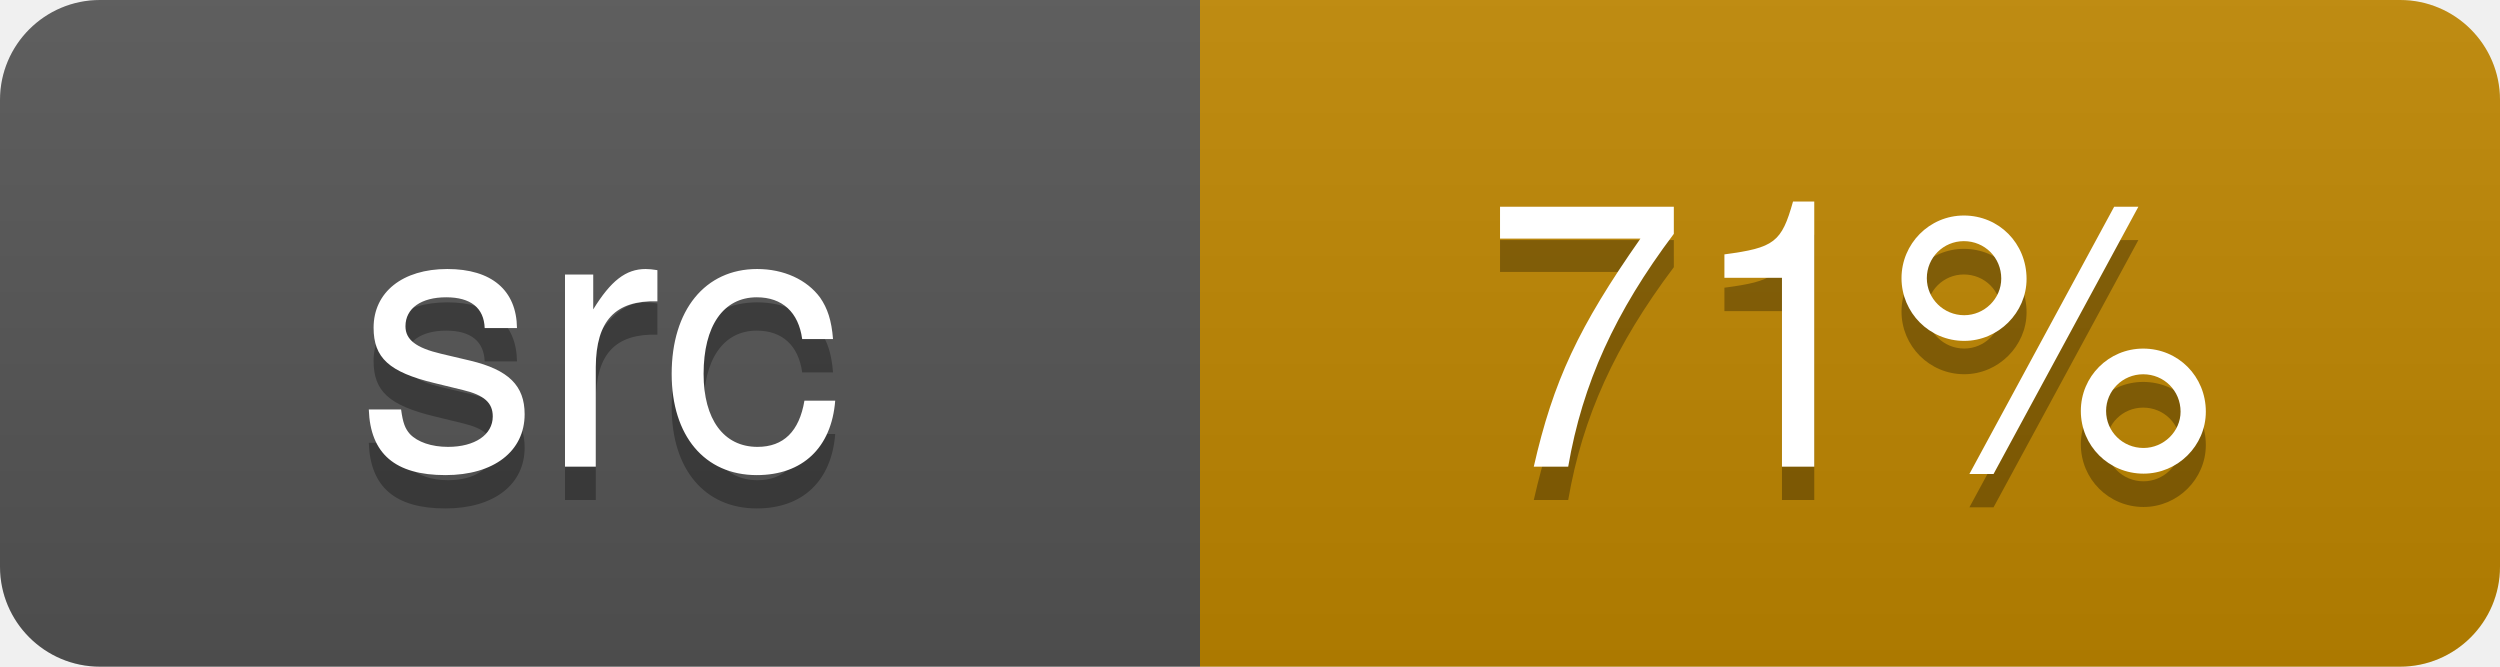
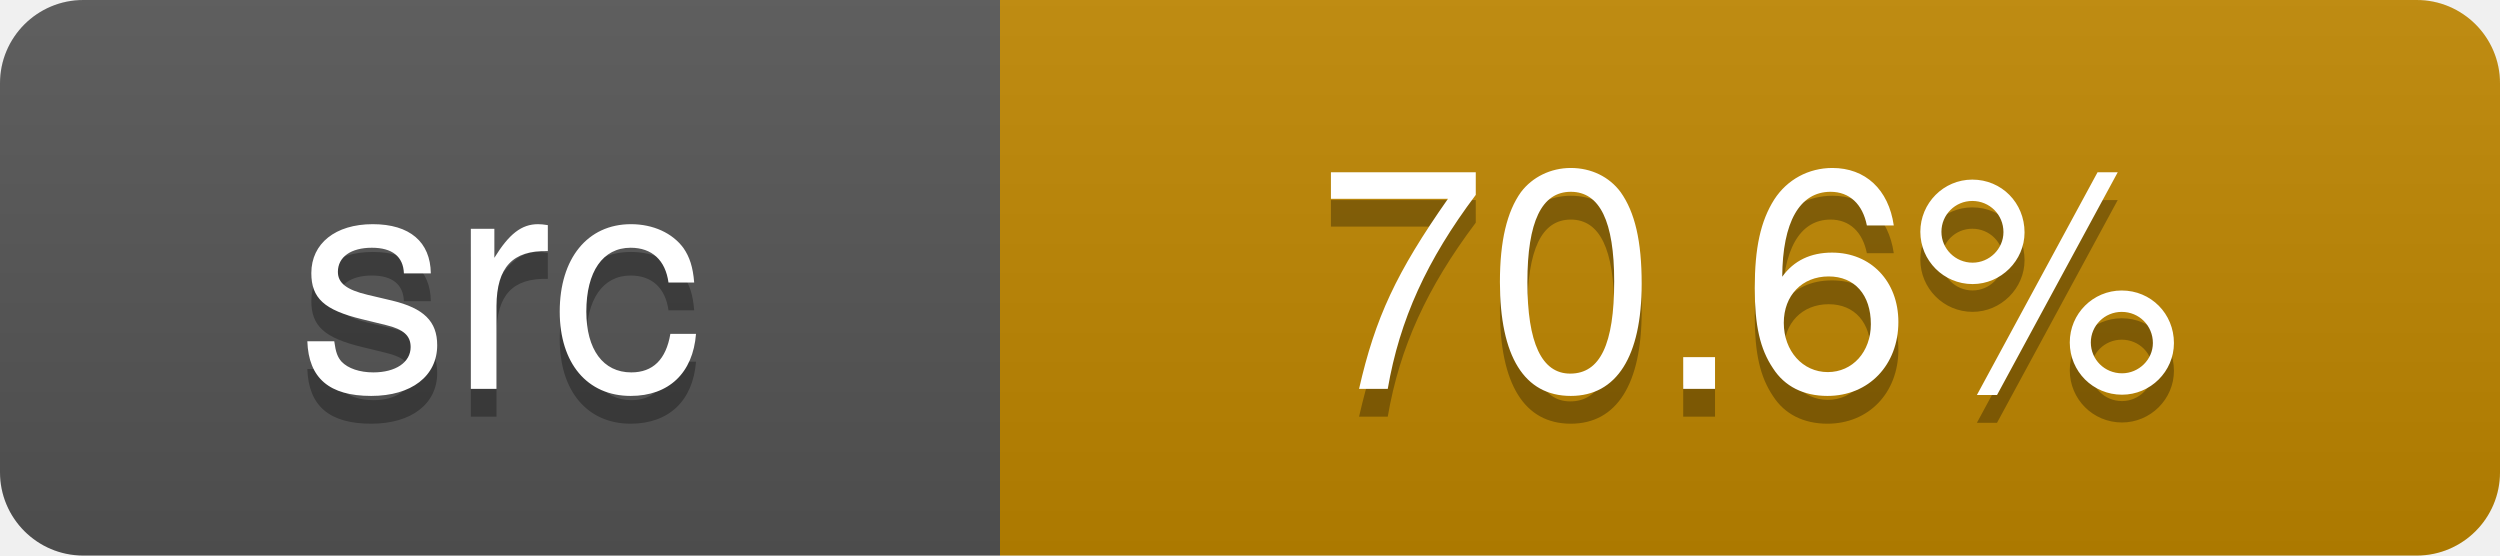
- <svg xmlns="http://www.w3.org/2000/svg" width="75" height="20" role="img" aria-label="src: 71%">
+ <svg xmlns="http://www.w3.org/2000/svg" width="90" height="20" role="img" aria-label="src: 70.6%">
  <linearGradient id="covpages-grad" x2="0" y2="100%">
    <stop offset="0" stop-color="#bbb" stop-opacity=".1" />
    <stop offset="1" stop-opacity=".1" />
  </linearGradient>
  <clipPath id="covpages-r">
-     <rect width="75" height="20" rx="3" fill="#fff" />
+     <rect width="90" height="20" rx="3" fill="#fff" />
  </clipPath>
  <g clip-path="url(#covpages-r)">
    <rect width="36" height="20" fill="#555" />
-     <rect x="36" width="39" height="20" fill="#bf8700" />
-     <rect width="75" height="20" fill="url(#covpages-grad)" />
+     <rect x="36" width="54" height="20" fill="#bf8700" />
+     <rect width="90" height="20" fill="url(#covpages-grad)" />
  </g>
  <g fill="#fff" text-anchor="middle" font-family="-apple-system,BlinkMacSystemFont,Segoe UI,Helvetica,Arial,sans-serif" text-rendering="geometricPrecision" font-size="110">
    <text aria-hidden="true" x="180" y="150" fill="#010101" fill-opacity=".3" transform="scale(.1)">src</text>
    <text x="180" y="140" transform="scale(.1)" fill="#fff">src</text>
-     <text aria-hidden="true" x="555" y="150" fill="#010101" fill-opacity=".3" transform="scale(.1)">71%</text>
-     <text x="555" y="140" transform="scale(.1)" fill="#fff">71%</text>
+     <text aria-hidden="true" x="630" y="150" fill="#010101" fill-opacity=".3" transform="scale(.1)">70.6%</text>
+     <text x="630" y="140" transform="scale(.1)" fill="#fff">70.6%</text>
  </g>
</svg>
